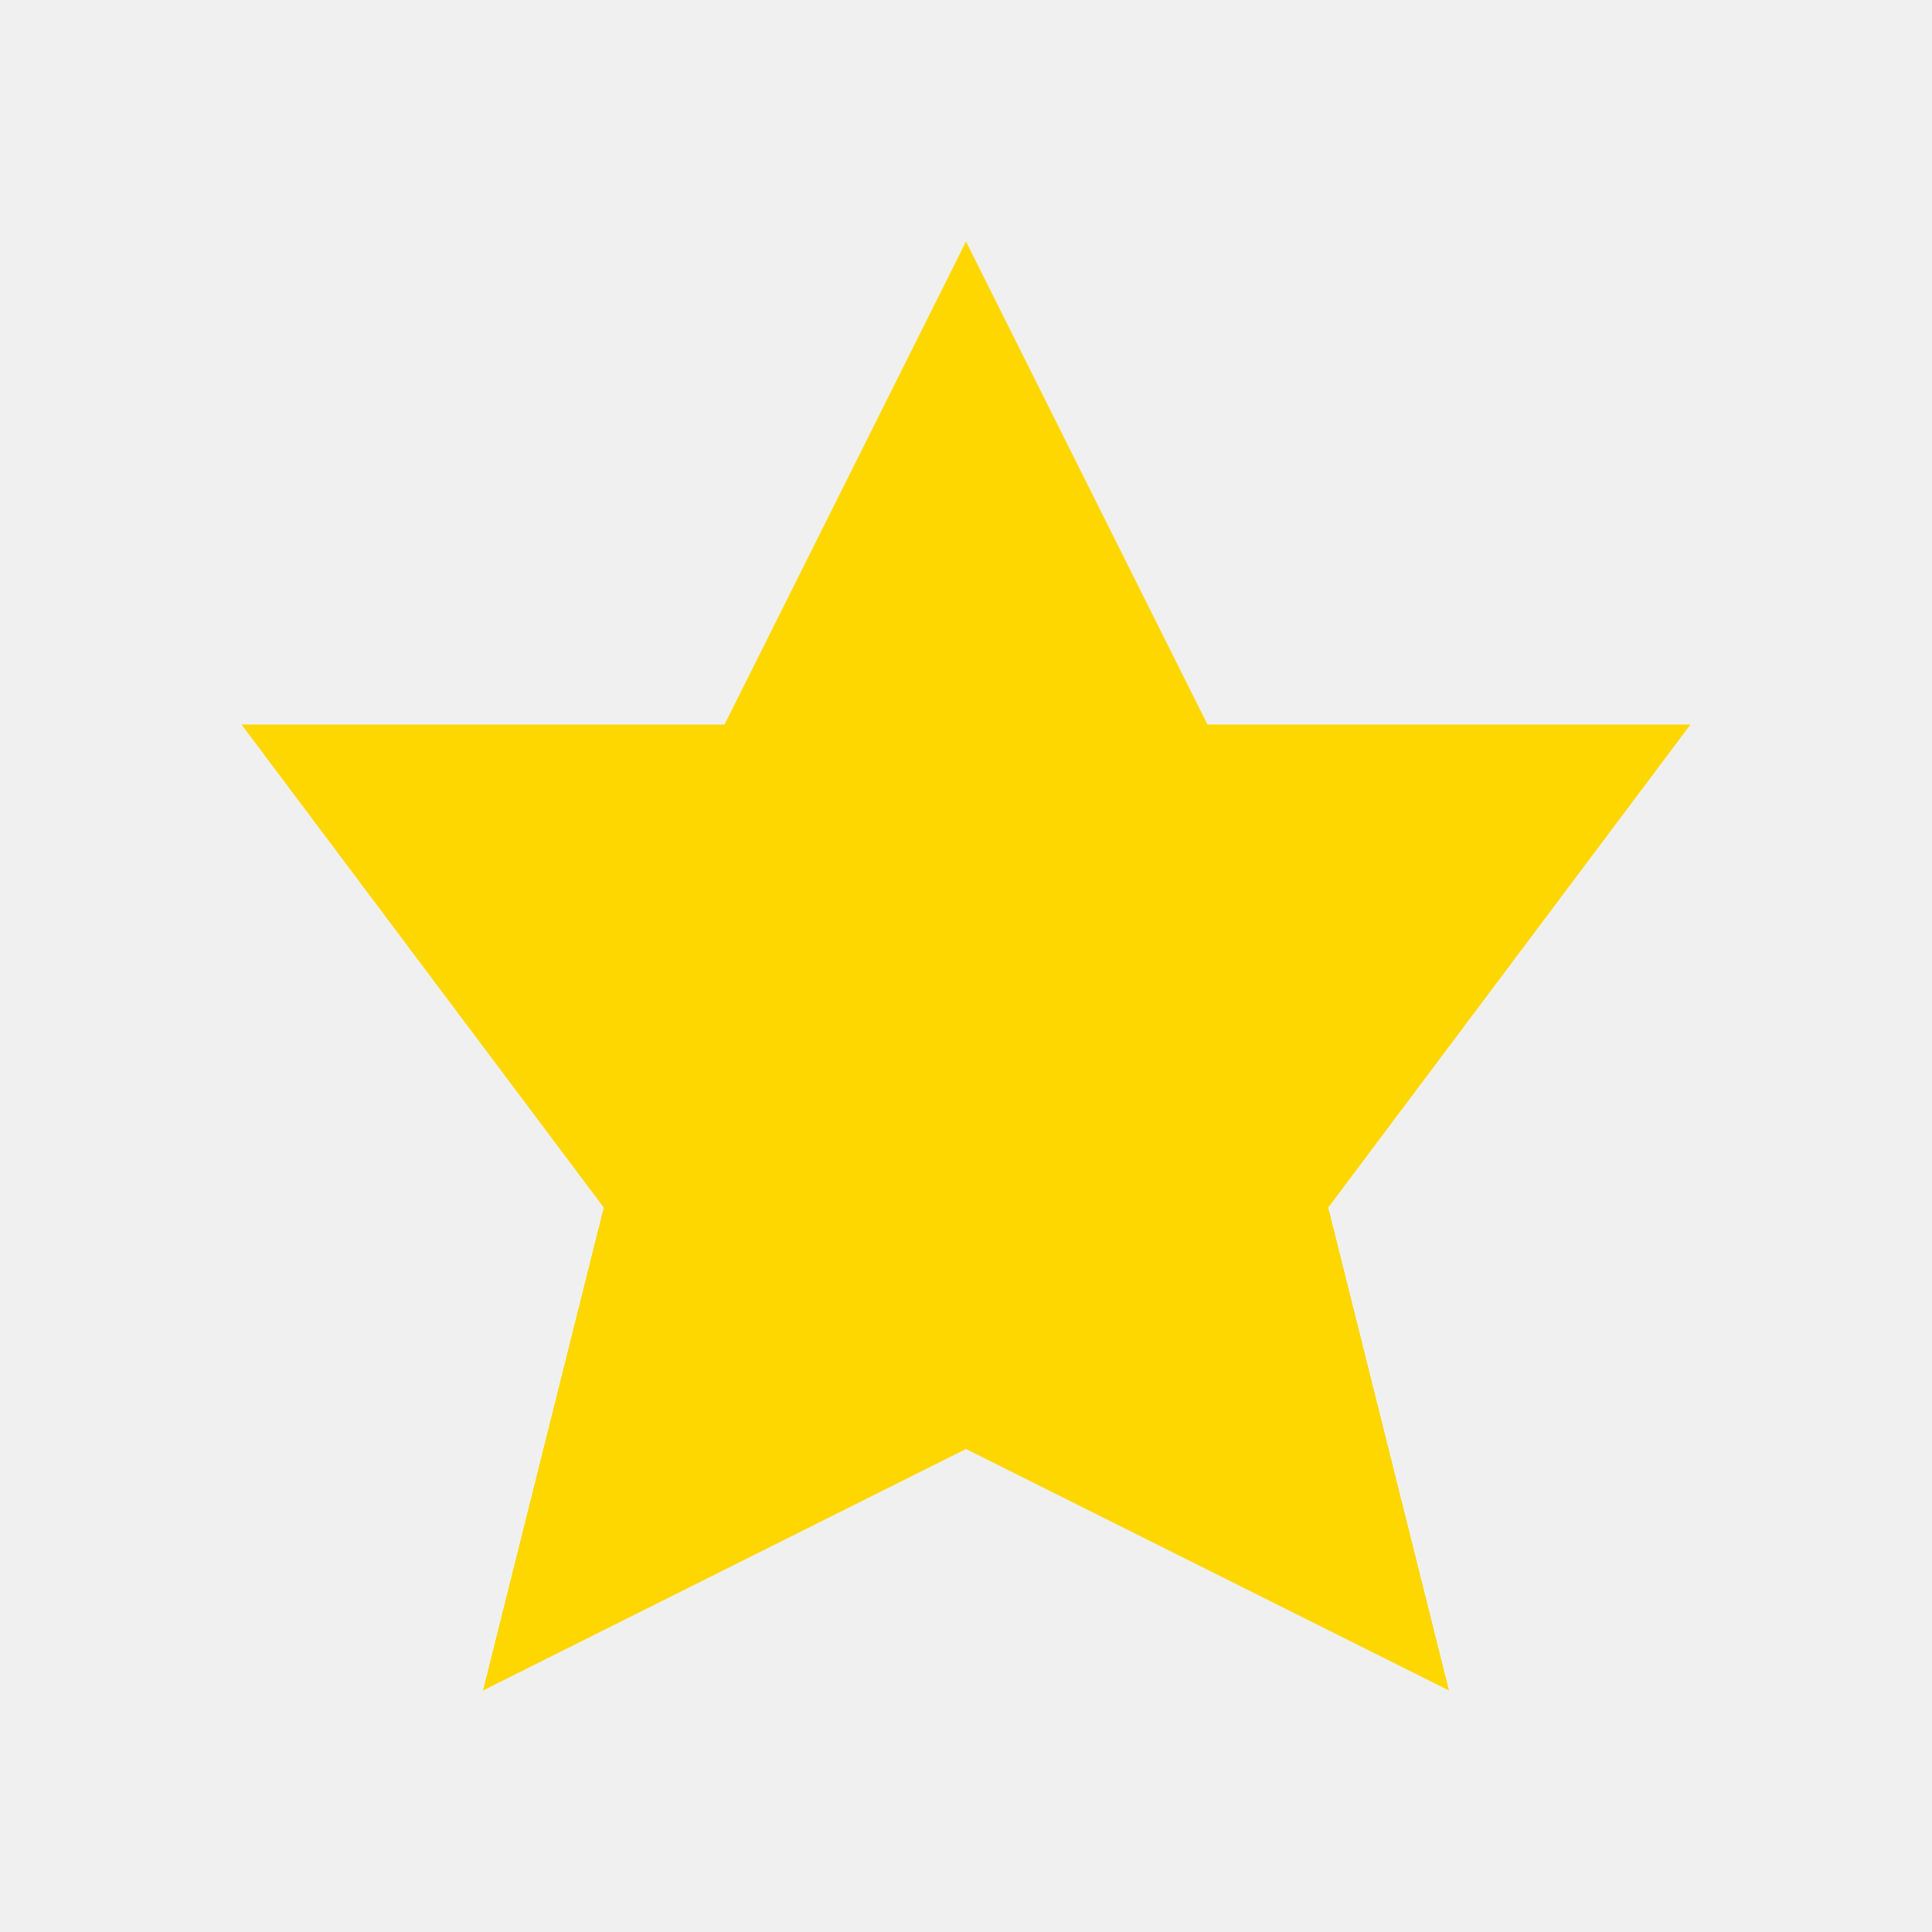
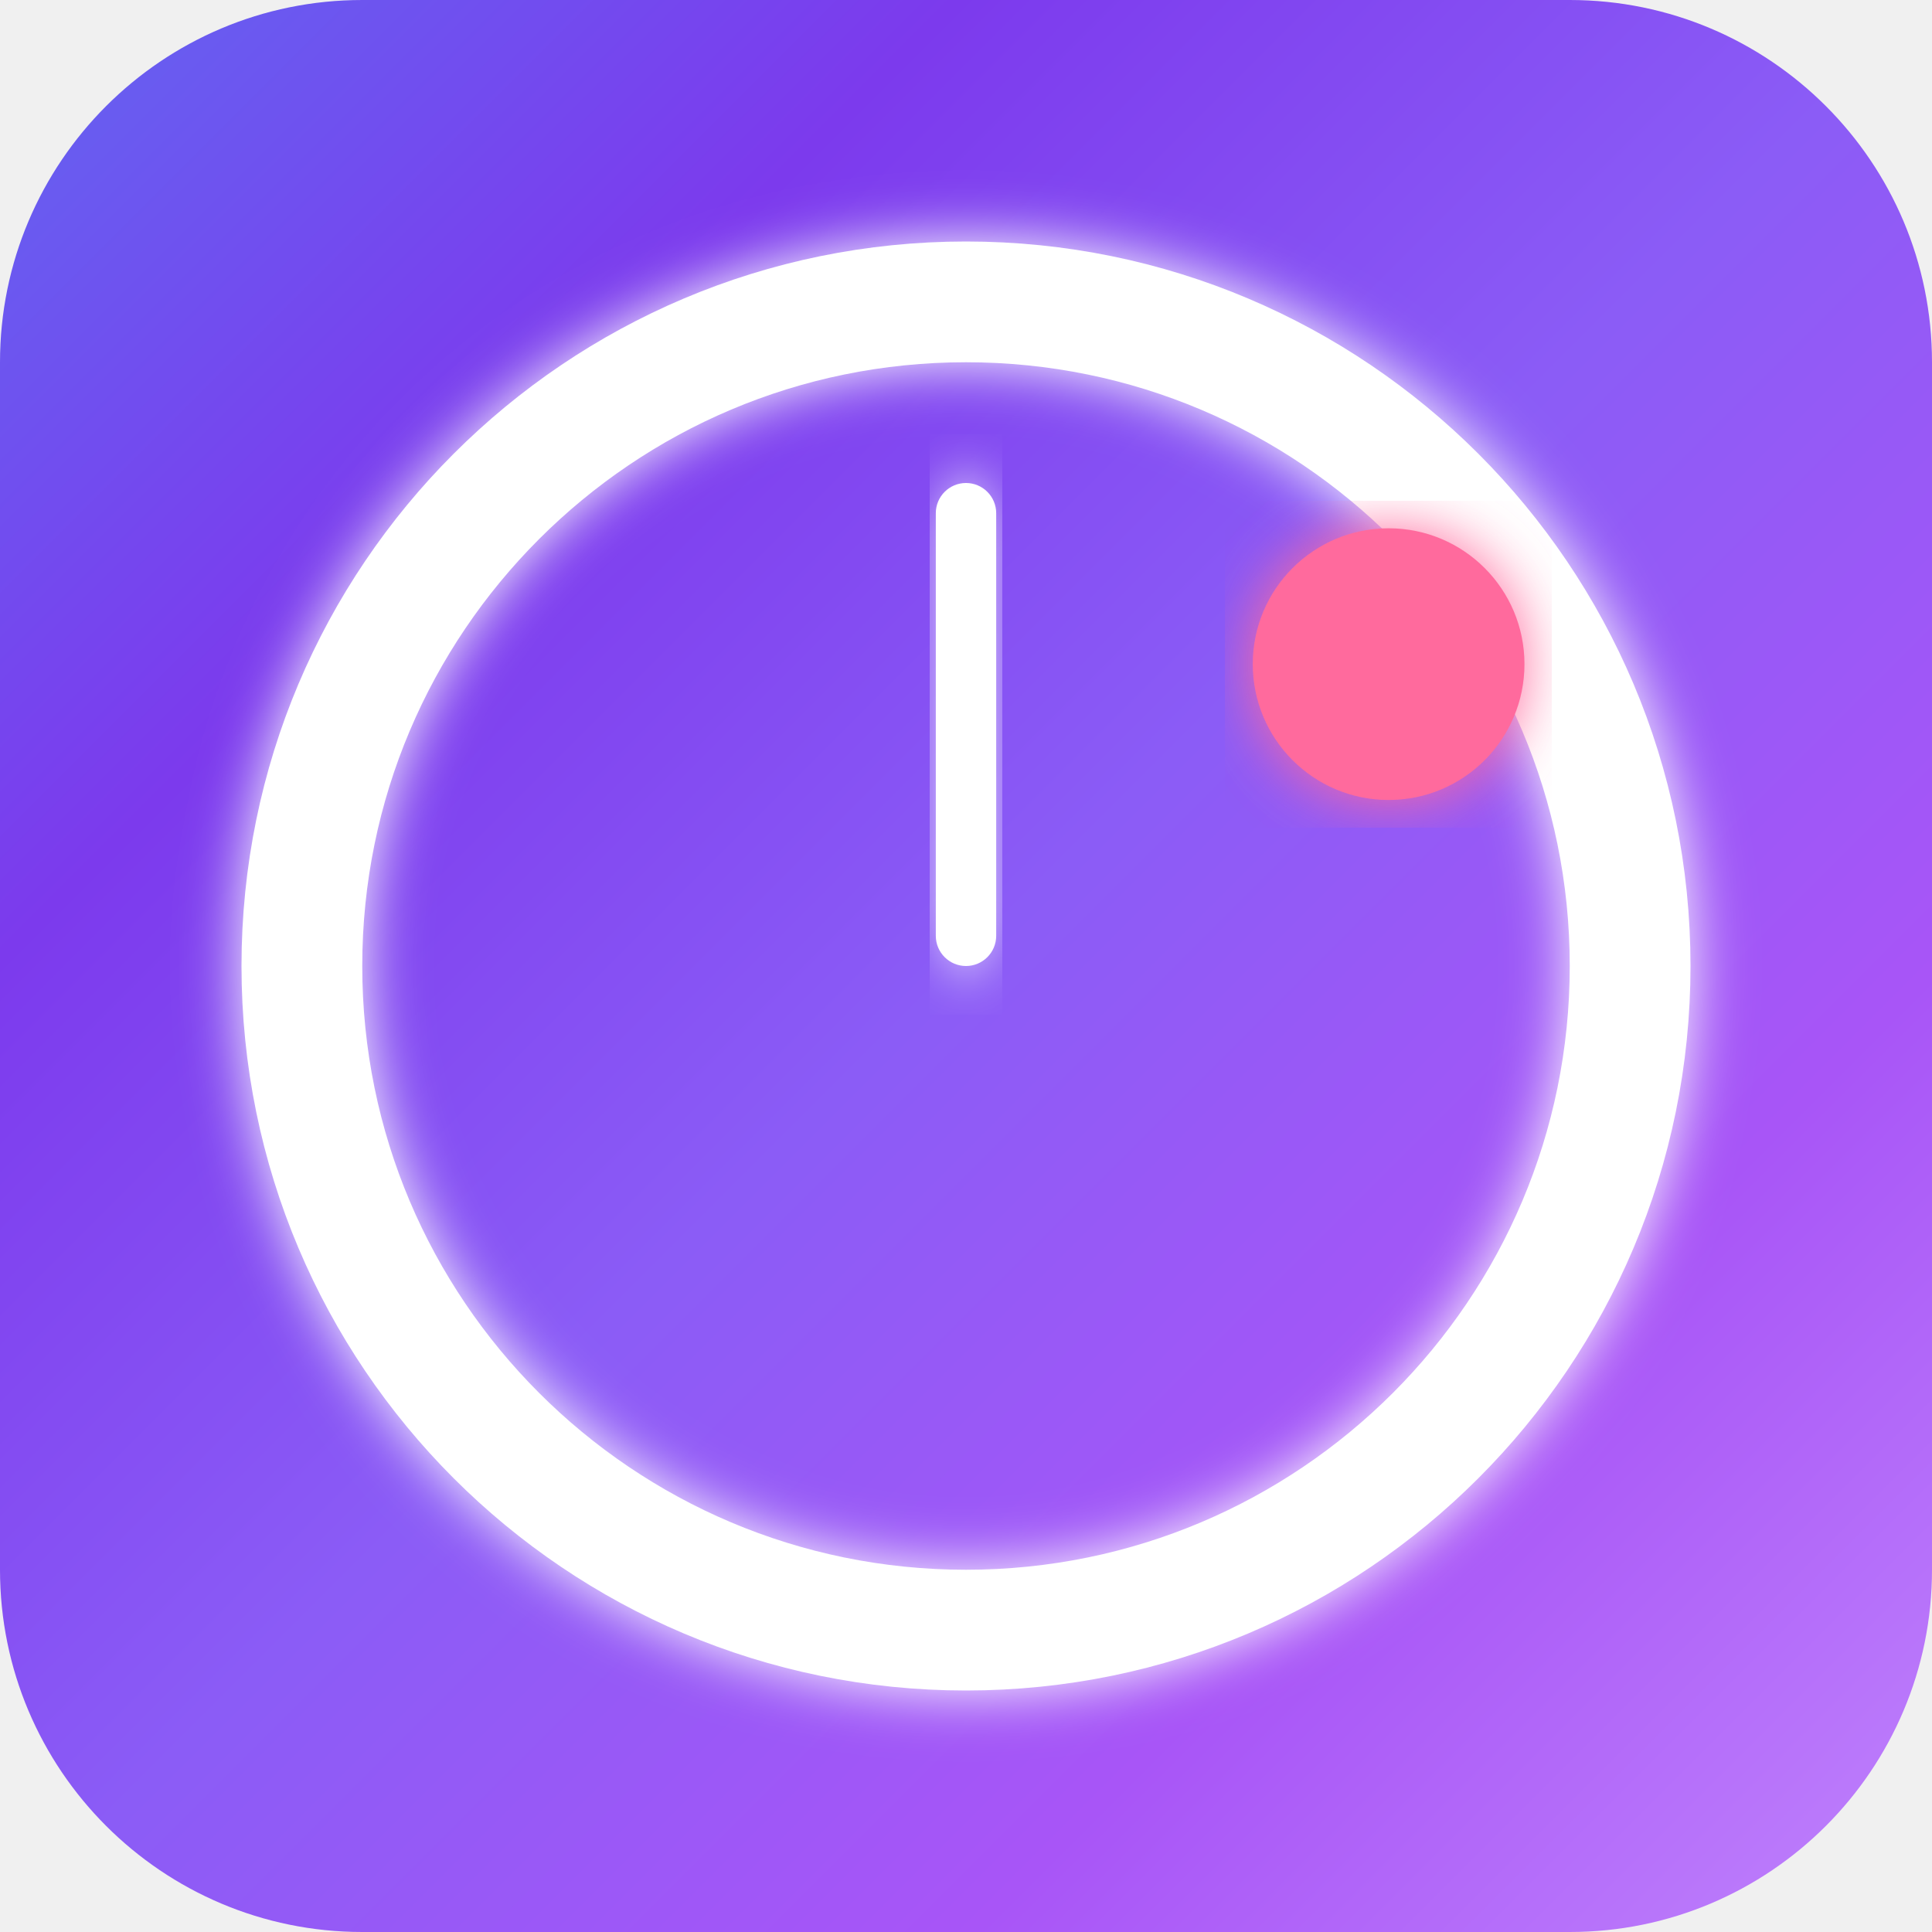
- <svg xmlns="http://www.w3.org/2000/svg" width="128" height="128" viewBox="0 0 128 128" fill="none">
-   <rect width="128" height="128" fill="#F0F0F0" />
-   <path d="M64 16L80 48H112L88 80L96 112L64 96L32 112L40 80L16 48H48L64 16Z" fill="#FFD700" />
+ <svg xmlns="http://www.w3.org/2000/svg" width="128" height="128" viewBox="0 0 128 128">
+   <defs>
+     <linearGradient id="bg128" x1="0%" y1="0%" x2="100%" y2="100%">
+       <stop offset="0%" style="stop-color:#6366f1;stop-opacity:1" />
+       <stop offset="25%" style="stop-color:#7c3aed;stop-opacity:1" />
+       <stop offset="50%" style="stop-color:#8b5cf6;stop-opacity:1" />
+       <stop offset="75%" style="stop-color:#a855f7;stop-opacity:1" />
+       <stop offset="100%" style="stop-color:#c084fc;stop-opacity:1" />
+     </linearGradient>
+     <filter id="glow">
+       <feGaussianBlur stdDeviation="2" result="coloredBlur" />
+       <feMerge>
+         <feMergeNode in="coloredBlur" />
+         <feMergeNode in="SourceGraphic" />
+       </feMerge>
+     </filter>
+   </defs>
+   <rect width="128" height="128" rx="24" fill="url(#bg128)" />
+   <circle cx="64" cy="64" r="44" fill="none" stroke="white" stroke-width="8" filter="url(#glow)" />
+   <rect x="62" y="32" width="4" height="32" fill="white" rx="2" filter="url(#glow)" />
+   <circle cx="92" cy="44" r="9" fill="#ff6b9d" filter="url(#glow)" />
</svg>
